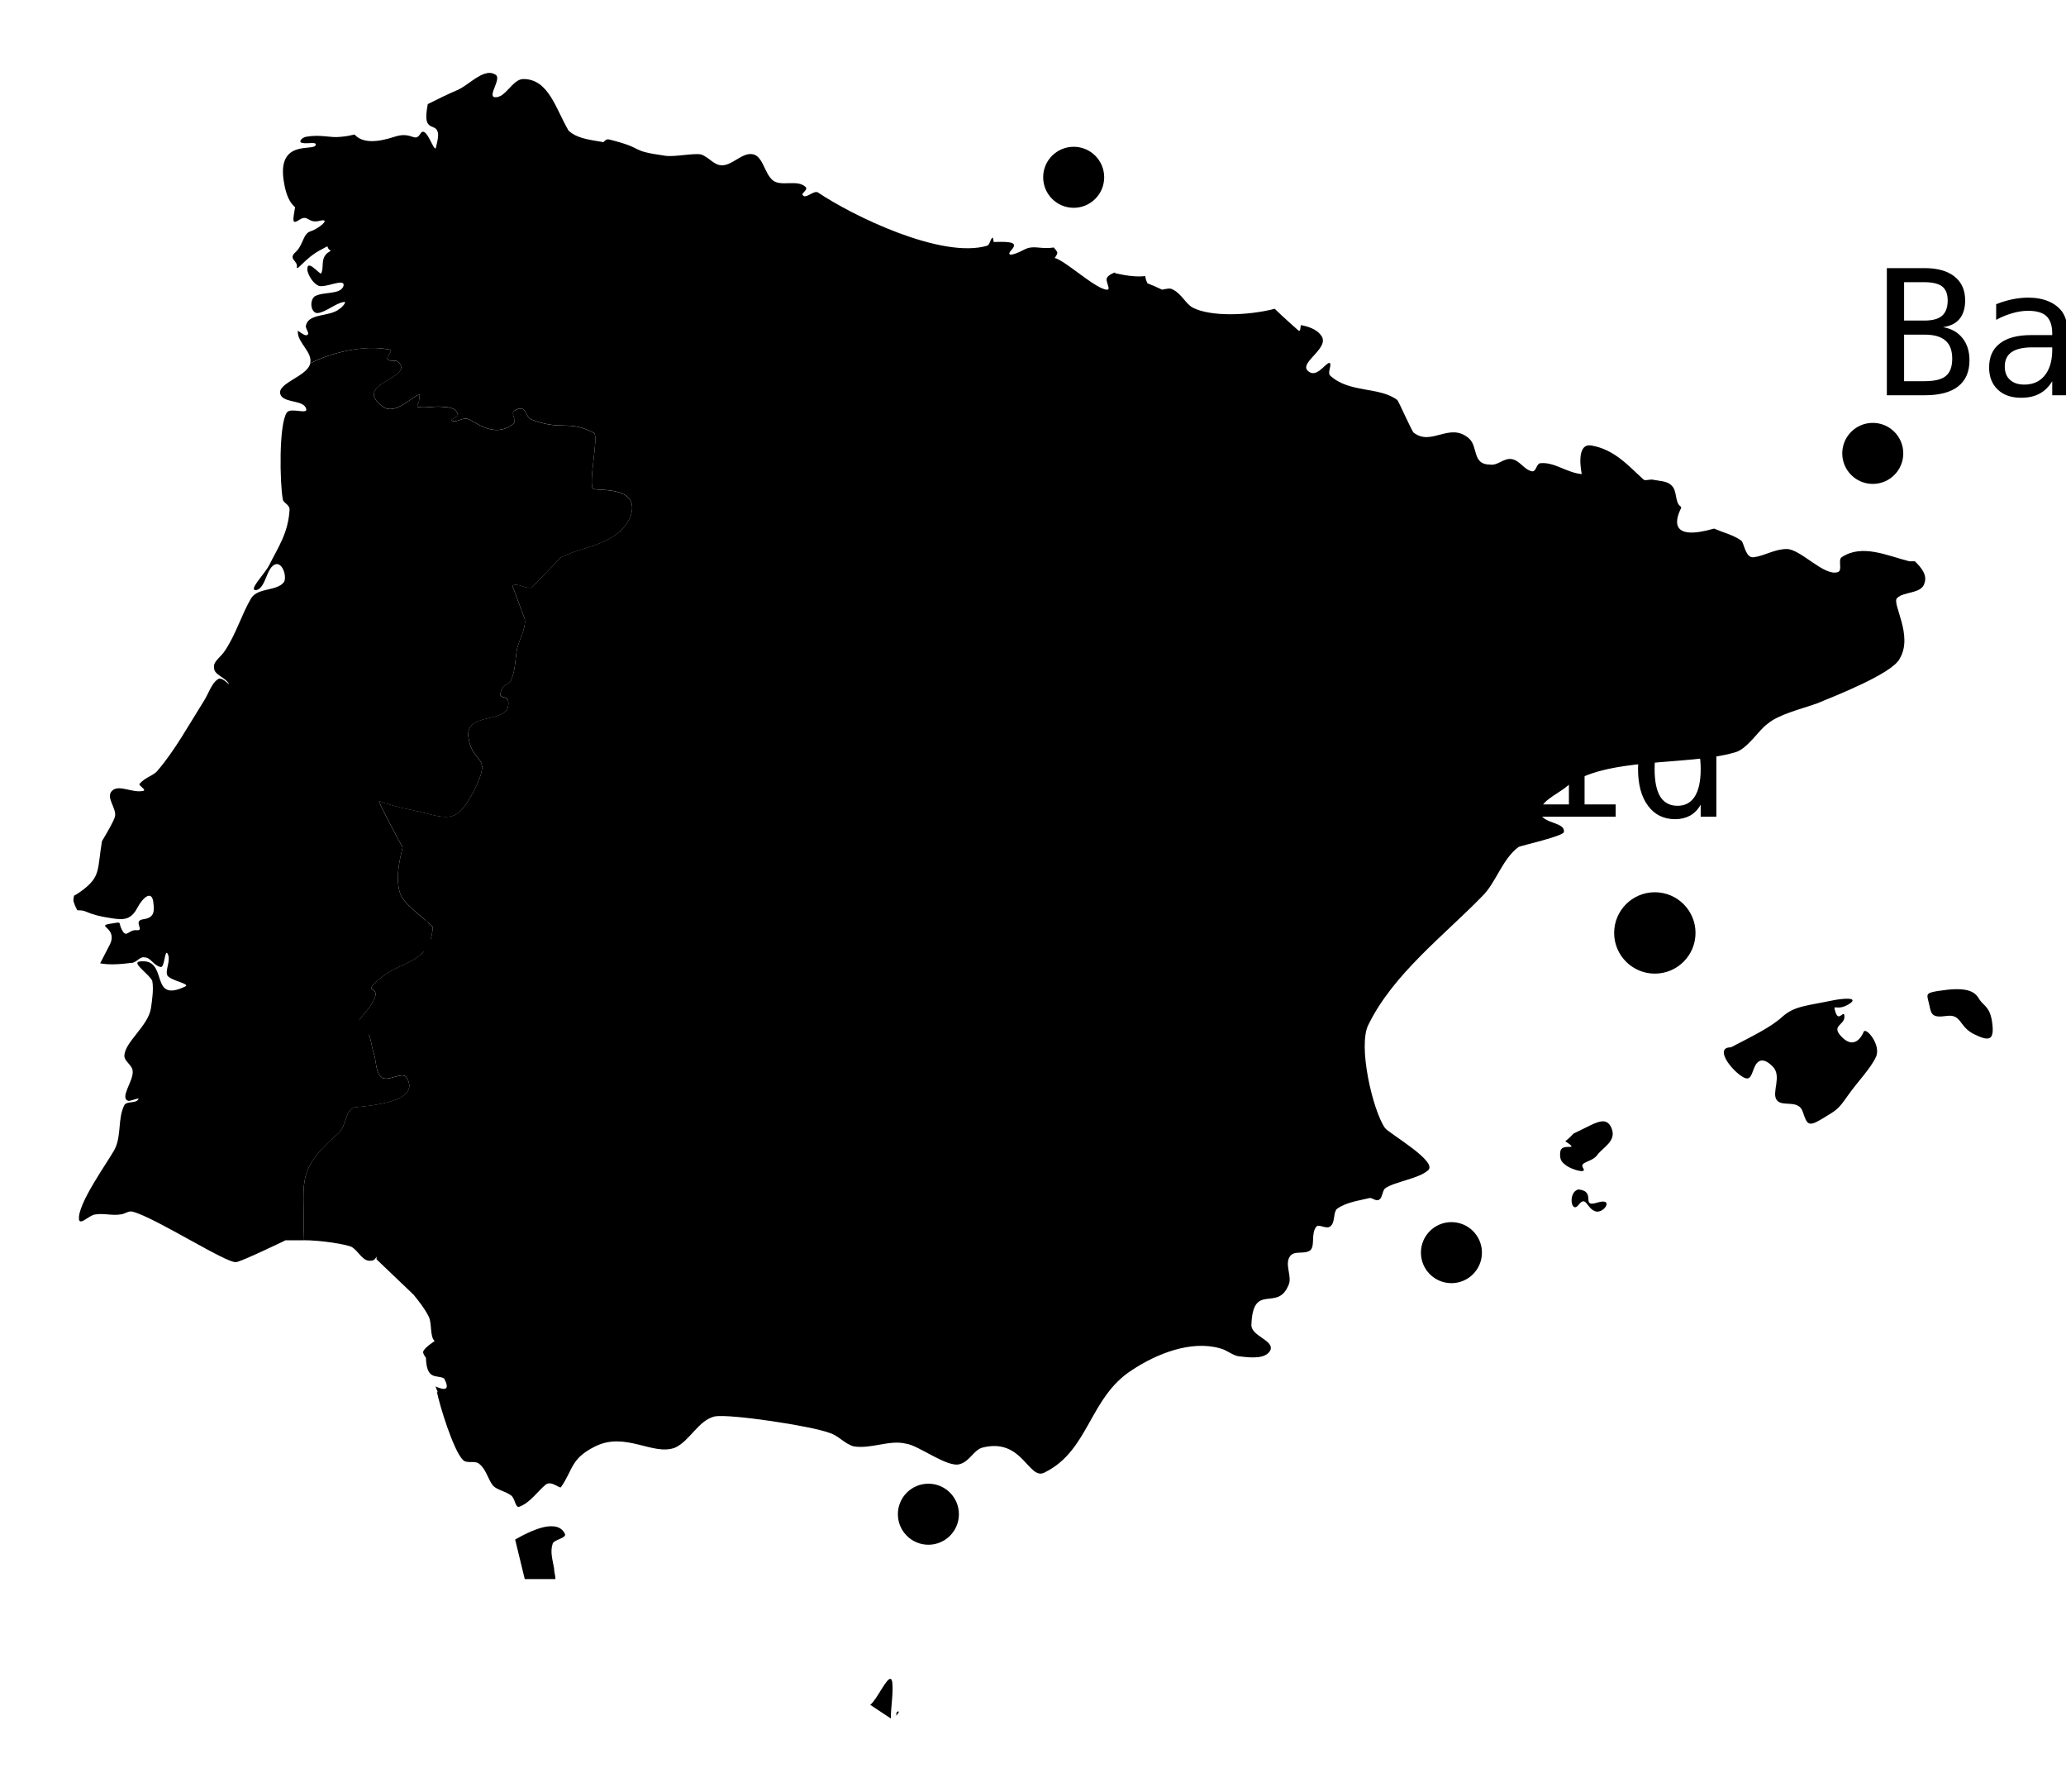
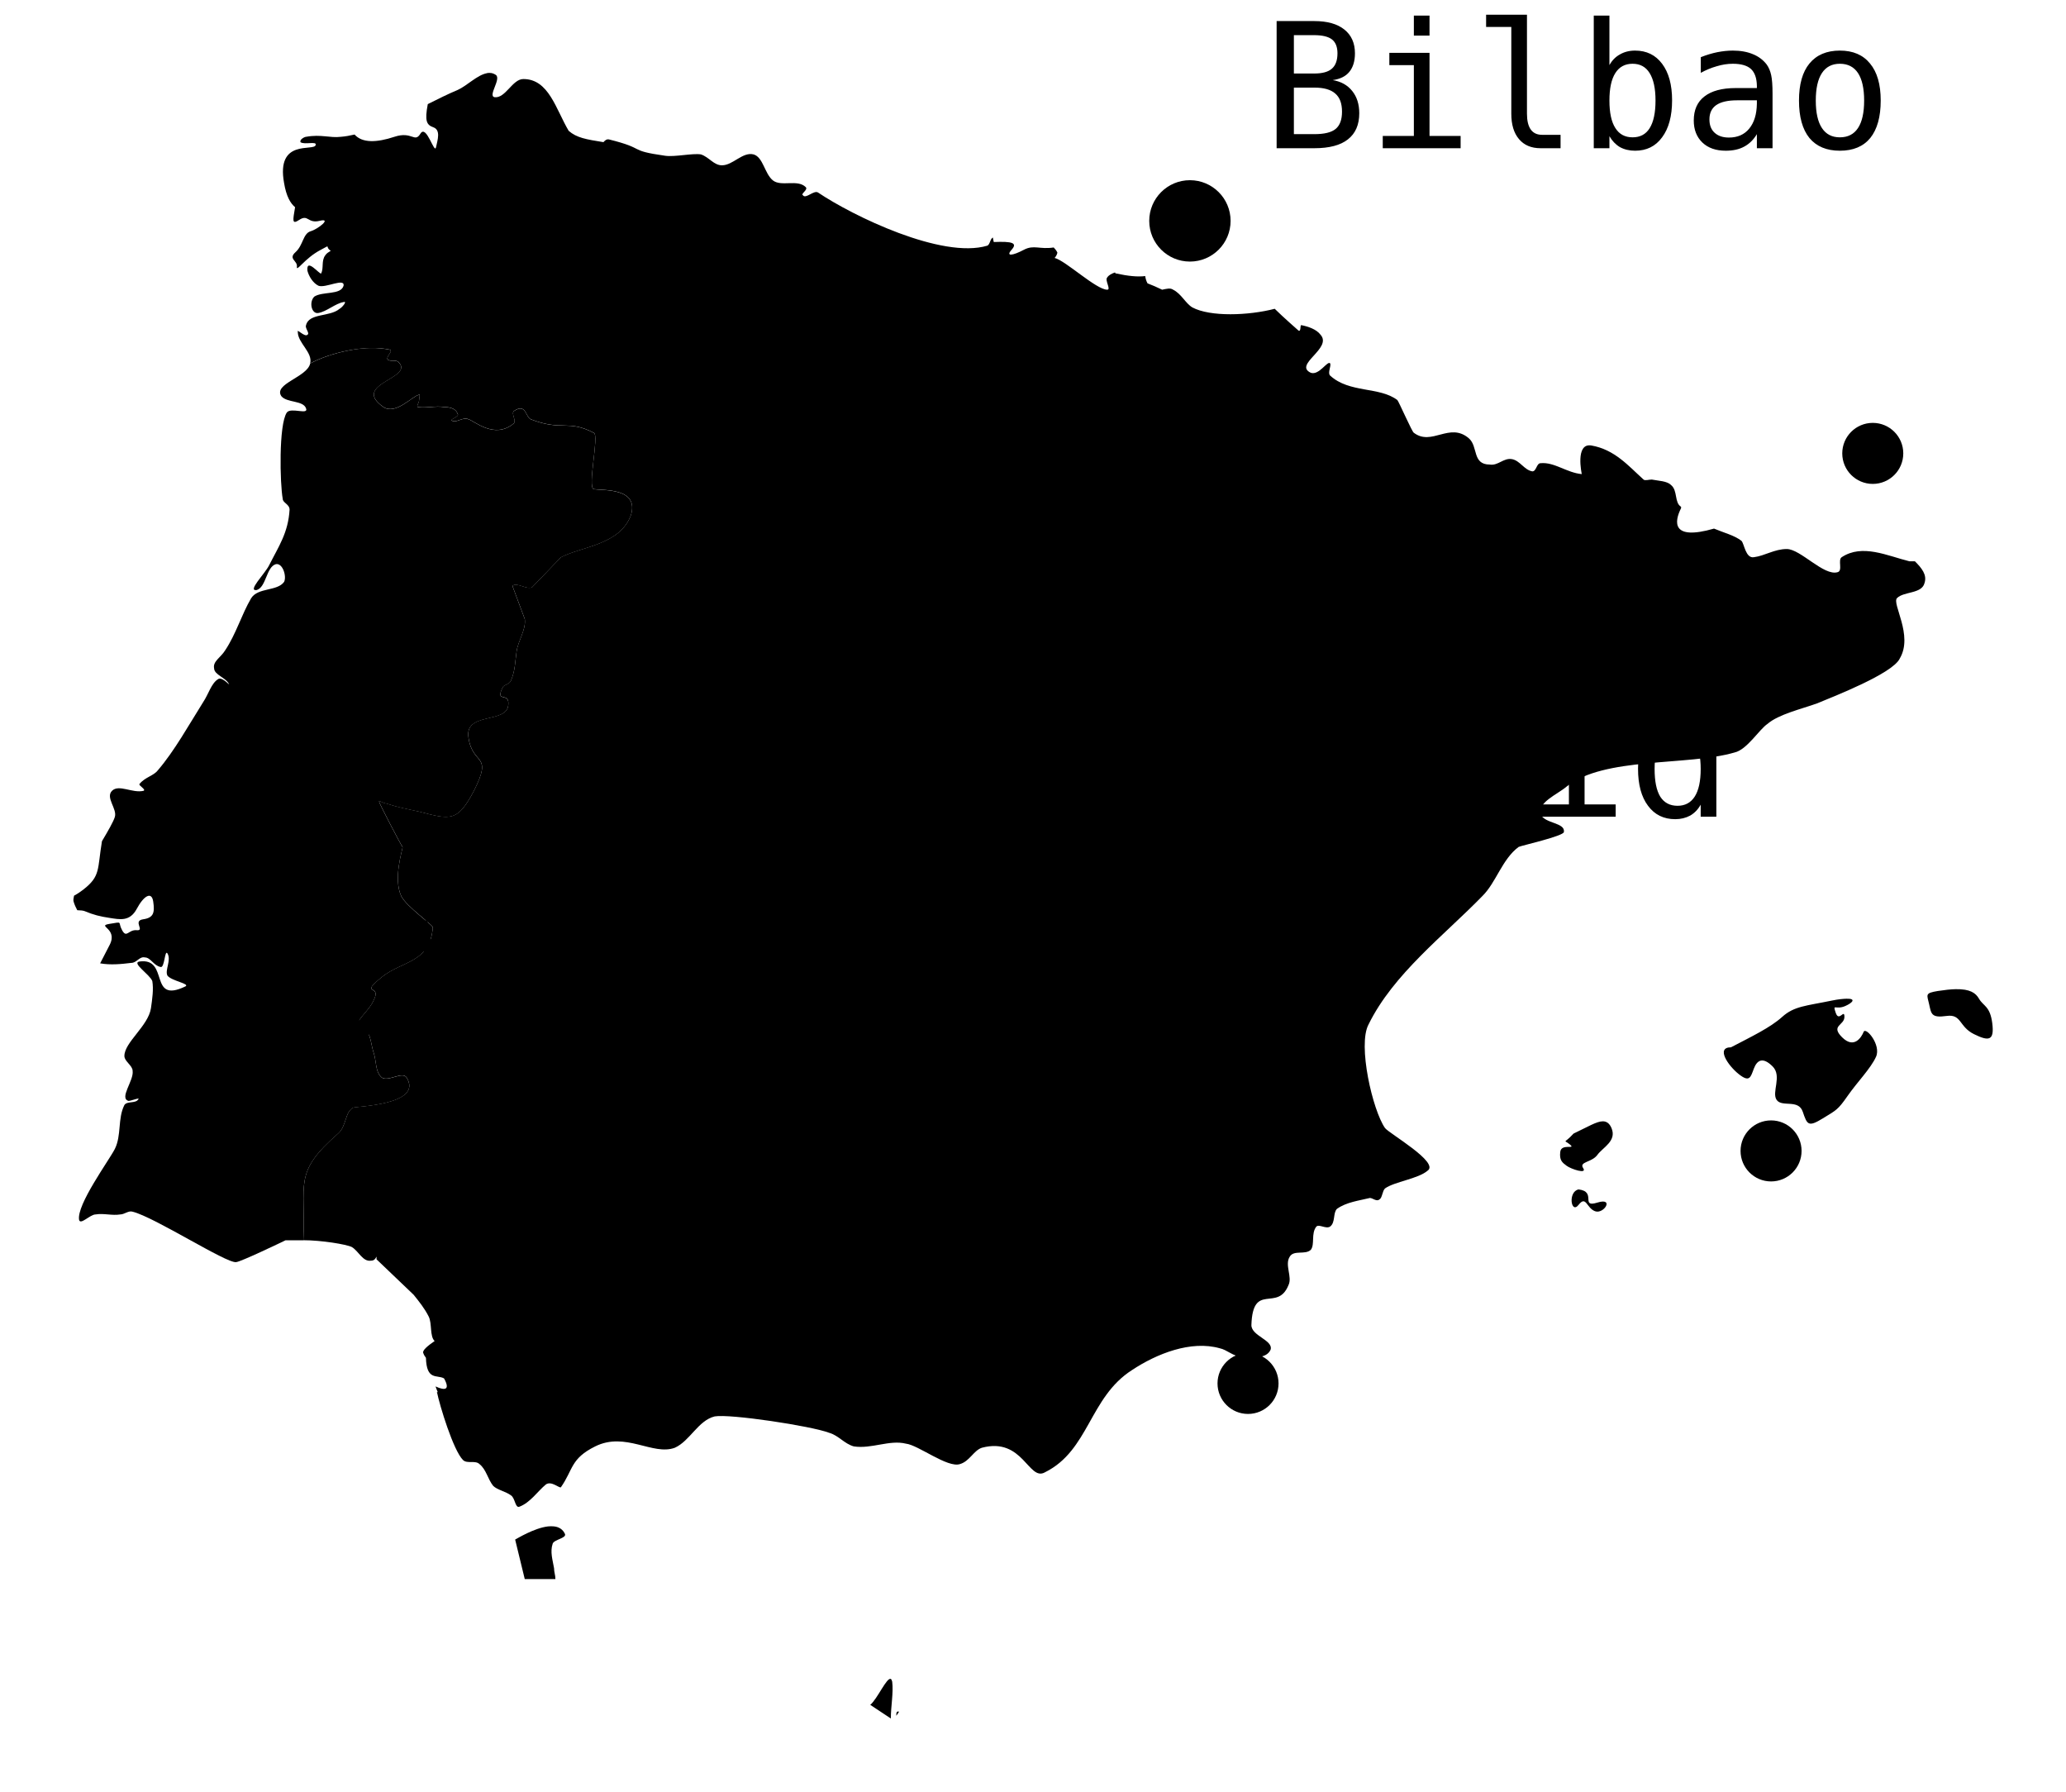
<svg viewBox="114.1 390.8 142.2 123.3" class="iberia" aria-hidden="true">
  <path class="iberia-coast" d="m 147.607,395.839 c -0.666,0.123 -1.376,0.874 -2.016,1.156 -0.62,0.256 -1.313,0.603 -2.047,0.969 -0.222,1.165 -0.081,1.431 0.378,1.594 0.524,0.186 0.301,0.855 0.189,1.375 -0.112,0.52 -0.659,-1.606 -1.071,-0.938 -0.412,0.669 -0.56,-0.19 -1.795,0.219 -1.214,0.401 -2.208,0.441 -2.74,-0.156 -0.33,0.077 -0.637,0.133 -0.945,0.156 -0.758,0.094 -1.352,-0.188 -2.394,0 -0.095,0 -0.473,0.187 -0.378,0.375 0.284,0.188 1.134,-0.095 1.039,0.188 -0.095,0.47 -2.741,-0.477 -2.173,2.625 0.15,0.894 0.423,1.378 0.756,1.656 -0.149,0.908 -0.235,1.218 0.283,0.875 0.635,-0.42 0.57,0.273 1.417,0.062 0.847,-0.21 -0.1,0.561 -0.63,0.719 -0.53,0.158 -0.51,0.965 -1.039,1.437 -0.53,0.473 0.147,0.58 0.094,1 -0.053,0.42 0.526,-0.578 1.638,-1.156 0.776,-0.403 0.242,-0.229 0.693,0.062 -0.148,0.093 -0.296,0.177 -0.378,0.312 -0.284,0.376 -0.094,0.874 -0.283,1.25 -0.095,0.094 -1.04,-1.127 -0.945,-0.188 0.095,0.376 0.377,0.843 0.756,1.031 0.474,0.188 1.827,-0.564 1.732,0 -0.189,0.658 -1.447,0.374 -2.016,0.75 -0.379,0.376 -0.19,1.219 0.283,1.125 0.568,-0.094 1.164,-0.656 1.732,-0.75 0.284,-0.094 -0.094,0.375 -0.283,0.469 -0.663,0.564 -2.11,0.279 -2.299,1.125 -0.095,0.188 0.284,0.562 0.094,0.656 -0.189,0.188 -0.756,-0.469 -0.661,-0.188 0,0.752 1.04,1.404 0.85,2.156 1.421,-0.752 3.807,-1.313 5.512,-0.938 0.189,0.094 -0.284,0.468 -0.189,0.656 0.189,0.188 0.566,-4.9e-4 0.756,0.188 1.137,1.128 -3.312,1.496 -1.039,3.094 0.852,0.564 1.983,-0.75 2.457,-0.844 0.095,-0.094 0,0.281 0,0.375 0,0.188 -0.189,0.375 -0.094,0.469 0.568,0.094 1.227,-0.094 1.795,0 0.379,0 0.85,0.093 0.945,0.469 0.189,0.188 -0.567,0.375 -0.378,0.469 0.284,0.188 0.755,-0.282 1.134,-0.094 0.379,0.094 1.792,1.409 3.118,0.281 0.189,-0.188 -0.189,-0.656 0,-0.844 0.852,-0.564 0.786,0.374 1.165,0.562 2.178,0.846 2.547,-0.002 4.346,0.937 0.379,0.188 -0.474,3.781 0,3.875 0.663,0.094 3.119,-0.099 2.551,1.781 -0.758,2.068 -3.398,2.154 -4.819,2.906 l -1.984,2.062 c -0.379,0.188 -1.07,-0.376 -1.354,-0.094 l 0.85,2.281 c 0.095,0.752 -0.472,1.498 -0.567,2.25 -0.095,0.658 -0.094,1.311 -0.378,1.969 -0.095,0.282 -0.472,0.281 -0.567,0.469 -0.568,1.128 0.473,0.279 0.378,1.219 -0.095,1.316 -3.024,0.464 -2.74,2.25 0.284,1.974 1.704,1.024 0.378,3.656 -1.137,2.162 -1.601,2.002 -3.779,1.438 -0.852,-0.188 -1.415,-0.281 -2.268,-0.562 -0.189,0 -0.567,-0.282 -0.472,-0.094 0,0.094 1.512,3 1.606,3.094 0,0.188 -0.663,2.153 -0.094,3.375 0.379,0.752 2.173,1.968 2.173,2.156 -0.189,2.444 -2.075,2.278 -3.496,3.406 -1.61,1.316 0.001,0.466 -0.567,1.594 -0.284,0.658 -0.944,1.123 -1.228,1.781 0,0.188 0.567,-4.9e-4 0.661,0.187 0.379,0.47 0.377,1.123 0.567,1.687 0.189,0.564 0.093,1.312 0.567,1.687 0.474,0.282 1.417,-0.47 1.701,0 1.137,1.88 -3.496,1.968 -3.685,2.062 -0.568,0.282 -0.471,1.311 -1.039,1.781 -3.126,2.726 -2.204,3.396 -2.394,7.344 1.231,0 2.96,0.281 3.338,0.469 0.474,0.282 0.755,1.032 1.323,0.938 0.189,0 0.283,-0.093 0.378,-0.281 v 0.188 l 2.551,2.437 c 0.379,0.47 0.755,0.936 1.039,1.5 0.241,0.478 0.063,1.366 0.409,1.687 -0.487,0.333 -0.845,0.642 -0.787,0.812 0.044,0.13 0.1,0.231 0.189,0.344 0.042,1.572 0.751,1.154 1.228,1.406 0.012,0.006 0.02,0.024 0.031,0.031 0.409,0.765 0.068,0.836 -0.598,0.531 0.043,0.143 0.105,0.271 0.157,0.406 -0.011,-0.005 -0.063,-0.037 -0.063,-0.031 0.189,0.94 1.132,4.03 1.795,4.687 0.284,0.282 0.85,-7.2e-4 1.134,0.281 0.474,0.376 0.566,1.03 0.945,1.5 0.284,0.282 0.849,0.374 1.228,0.656 0.284,0.188 0.283,0.875 0.567,0.781 0.758,-0.282 1.258,-1.061 1.827,-1.531 0.379,-0.282 0.945,0.282 1.039,0.188 0.852,-1.222 0.657,-1.967 2.362,-2.812 2.084,-1.034 3.965,0.658 5.48,0.094 1.042,-0.47 1.603,-1.874 2.74,-2.156 1.042,-0.188 6.643,0.655 7.874,1.125 0.663,0.188 1.038,0.75 1.701,0.938 1.231,0.188 2.454,-0.469 3.59,-0.188 0.852,0.094 2.864,1.688 3.716,1.406 0.663,-0.188 0.944,-0.937 1.512,-1.125 2.841,-0.752 3.21,2.345 4.346,1.687 3.031,-1.504 3.048,-5.151 5.984,-7.031 1.705,-1.128 4.058,-2.064 6.047,-1.5 0.474,0.094 0.944,0.562 1.417,0.562 0.758,0.094 1.795,0.189 2.079,-0.469 0.189,-0.658 -1.323,-0.936 -1.323,-1.687 0.095,-3.008 1.793,-0.87 2.551,-2.75 0.284,-0.564 -0.284,-1.405 0.094,-1.969 0.284,-0.47 1.07,-0.093 1.449,-0.469 0.284,-0.376 -9.1e-4,-1.124 0.378,-1.594 0.189,-0.188 0.661,0.188 0.945,0 0.379,-0.282 0.188,-0.937 0.472,-1.219 0.663,-0.47 1.51,-0.562 2.268,-0.75 0.189,0 0.472,0.282 0.661,0.094 0.189,-0.094 0.189,-0.562 0.378,-0.75 0.663,-0.47 2.266,-0.655 2.929,-1.219 0.852,-0.564 -2.645,-2.561 -2.929,-2.937 -0.852,-1.222 -1.892,-5.715 -1.134,-7.125 1.705,-3.478 5.19,-6.118 7.842,-8.844 0.947,-0.94 1.352,-2.529 2.488,-3.375 0.189,-0.094 3.118,-0.749 3.118,-1.031 0.095,-0.658 -1.322,-0.561 -1.606,-1.219 -0.189,-0.846 1.132,-1.342 1.795,-1.906 2.557,-2.068 8.339,-1.404 11.559,-2.344 0.852,-0.188 1.699,-1.593 2.268,-1.969 0.758,-0.658 2.36,-1.03 3.401,-1.406 1.137,-0.47 5.227,-2.06 5.701,-3.094 0.947,-1.598 -0.568,-3.78 -0.189,-4.156 0.474,-0.47 1.7,-0.279 1.89,-1.031 0.189,-0.564 -0.188,-1.03 -0.661,-1.5 h -0.378 c -1.515,-0.376 -3.241,-1.221 -4.661,-0.281 -0.284,0.188 0.095,0.937 -0.283,1.031 -0.947,0.282 -2.549,-1.594 -3.496,-1.594 -0.852,0 -1.51,0.469 -2.268,0.563 -0.568,0.094 -0.661,-0.937 -0.85,-1.125 -0.474,-0.376 -1.227,-0.562 -1.89,-0.844 -2.936,0.846 -2.741,-0.466 -2.268,-1.406 v -0.094 c -0.474,-0.282 -0.219,-1.124 -0.693,-1.5 -0.284,-0.282 -0.849,-0.281 -1.323,-0.375 -0.189,0 -0.472,0.094 -0.567,0 -1.042,-0.94 -1.98,-2.062 -3.59,-2.344 -1.137,-0.188 -0.661,1.969 -0.661,1.969 -1.042,-0.094 -1.887,-0.844 -2.835,-0.75 -0.284,0 -0.283,0.562 -0.567,0.562 -0.568,-0.094 -0.849,-0.75 -1.417,-0.844 -0.568,-0.094 -0.944,0.469 -1.512,0.375 -1.231,0 -0.786,-1.248 -1.449,-1.812 -1.326,-1.128 -2.548,0.565 -3.779,-0.375 -0.095,0 -1.039,-2.156 -1.134,-2.25 -1.231,-0.94 -3.304,-0.466 -4.63,-1.688 -0.189,-0.188 0.095,-0.656 0,-0.844 -0.189,-0.188 -0.755,0.844 -1.323,0.656 -1.231,-0.564 1.514,-1.685 0.661,-2.625 -0.284,-0.376 -0.849,-0.562 -1.323,-0.656 -0.095,0 4.6e-4,0.469 -0.189,0.375 0,0 -1.07,-0.936 -1.638,-1.5 -1.8,0.47 -4.438,0.564 -5.669,-0.094 -0.474,-0.282 -0.755,-0.937 -1.323,-1.219 -0.189,-0.141 -0.473,-0.059 -0.756,0 -0.348,-0.169 -0.702,-0.324 -1.008,-0.438 -0.099,-0.186 -0.141,-0.369 -0.157,-0.5 -0.528,0.064 -1.163,0.004 -2.047,-0.188 -0.013,-0.023 -0.02,-0.04 -0.032,-0.062 -0.216,0.075 -0.419,0.17 -0.535,0.344 -0.189,0.188 0.284,0.844 0,0.844 -0.758,0 -2.864,-1.999 -3.622,-2.187 0.095,-0.094 0.189,-0.281 0.189,-0.375 -0.064,-0.128 -0.155,-0.247 -0.252,-0.344 -0.967,0.149 -1.367,-0.203 -2.047,0.156 -0.794,0.42 -1.274,0.473 -0.85,0 0.424,-0.473 0.043,-0.584 -1.228,-0.531 -0.036,-0.12 -0.04,-0.206 -0.063,-0.312 -0.189,0.094 -0.189,0.469 -0.378,0.562 -3.126,0.94 -9.285,-2.058 -11.653,-3.656 -0.284,-0.188 -0.85,0.469 -1.039,0.188 -0.189,-0.094 0.378,-0.375 0.189,-0.562 -0.568,-0.564 -1.699,0.001 -2.268,-0.469 -0.568,-0.47 -0.66,-1.593 -1.323,-1.781 -0.758,-0.188 -1.416,0.75 -2.173,0.75 -0.568,0 -0.88,-0.562 -1.449,-0.75 -0.568,-0.094 -1.794,0.188 -2.457,0.094 -2.652,-0.376 -1.222,-0.467 -3.874,-1.125 -0.152,-0.03 -0.266,0.06 -0.378,0.188 -1.192,-0.192 -1.849,-0.3 -2.394,-0.781 -0.883,-1.488 -1.363,-3.562 -3.118,-3.562 -0.758,0 -1.227,1.344 -1.984,1.25 -0.474,-0.094 0.473,-1.249 0.094,-1.531 -0.213,-0.141 -0.408,-0.166 -0.63,-0.125 z m 101.097,63.031 c -0.335,0.006 -0.742,0.051 -1.228,0.125 -0.899,0.149 -0.748,0.238 -0.598,0.906 0.15,0.669 0.148,0.961 1.197,0.812 1.048,-0.149 0.841,0.73 1.89,1.25 1.048,0.52 1.41,0.439 1.26,-0.75 -0.15,-1.189 -0.614,-1.167 -0.913,-1.687 -0.225,-0.39 -0.602,-0.674 -1.606,-0.656 z m -7.496,0.656 c -0.221,0.006 -0.559,0.032 -1.008,0.125 -1.797,0.372 -2.609,0.382 -3.433,1.125 -0.824,0.743 -2.105,1.351 -3.527,2.094 -1.048,0 -0.213,1.249 0.535,1.844 0.749,0.594 0.815,0.219 1.039,-0.375 0.225,-0.594 0.617,-0.825 1.291,-0.156 0.674,0.669 -0.091,1.792 0.283,2.312 0.374,0.52 1.496,-0.079 1.795,0.812 0.3,0.892 0.381,1.063 1.354,0.469 0.973,-0.594 1.058,-0.597 1.732,-1.562 0.674,-0.966 1.578,-1.87 1.953,-2.687 0.374,-0.817 -0.701,-2.09 -0.85,-1.719 -0.15,0.371 -0.657,1.192 -1.48,0.375 -0.824,-0.817 0.157,-0.812 0.157,-1.406 0,-0.594 -0.374,0.387 -0.598,-0.281 -0.225,-0.669 -0.013,-0.172 0.661,-0.469 0.505,-0.223 0.758,-0.517 0.094,-0.5 z m -16.787,8.437 c -0.427,0 -1.033,0.379 -2.016,0.844 -0.674,0.743 -0.701,0.378 -0.252,0.75 0.449,0.371 -0.587,-0.094 -0.661,0.5 -0.075,0.594 0.141,0.746 0.441,0.969 0.3,0.223 1.433,0.602 1.134,0.156 -0.3,-0.446 0.602,-0.386 0.976,-0.906 0.374,-0.52 1.351,-0.952 0.976,-1.844 -0.14,-0.334 -0.342,-0.469 -0.598,-0.469 z m -1.669,4.687 c -0.749,0.149 -0.524,1.731 0,1.062 0.524,-0.669 0.535,0.215 1.134,0.438 0.599,0.223 1.356,-0.965 0.157,-0.594 -1.198,0.371 -0.018,-0.758 -1.291,-0.906 z m -70.927,23.188 c -0.963,0.112 -2.143,0.845 -2.268,0.906 l 0.661,2.719 h 2.11 c 0,-0.282 -0.094,-0.468 -0.094,-0.75 -0.095,-0.564 -0.284,-1.123 -0.094,-1.687 0.095,-0.282 0.945,-0.374 0.85,-0.656 -0.142,-0.329 -0.424,-0.497 -0.756,-0.531 -0.124,-0.013 -0.272,-0.016 -0.409,0 z m 23.59,10.5 c -0.28,-0.138 -0.92,1.37 -1.417,1.781 l 1.417,0.938 c 0,-0.846 0.189,-1.779 0.094,-2.531 -0.024,-0.094 -0.054,-0.168 -0.094,-0.188 z m 0.441,2.25 c -0.035,0.024 -0.063,0.093 -0.063,0.188 v 0.094 l 0.189,-0.281 c -0.047,0 -0.09,-0.024 -0.126,0 z" />
  <path class="pt-soon" d="m 139.574,414.749 c -1.452,0.035 -3.06,0.499 -4.126,1.062 -0.189,0.94 -2.552,1.404 -1.984,2.25 0.379,0.47 1.511,0.28 1.701,0.844 0.189,0.47 -1.039,-0.095 -1.323,0.281 -0.568,0.846 -0.473,4.904 -0.283,5.937 0,0.282 0.472,0.374 0.472,0.75 -0.095,1.598 -0.754,2.528 -1.417,3.844 -0.284,0.564 -1.513,1.781 -0.85,1.687 0.663,-0.188 0.66,-1.593 1.323,-1.781 0.474,-0.094 0.756,0.843 0.567,1.219 -0.474,0.658 -1.794,0.373 -2.268,1.125 -0.663,1.128 -1.037,2.466 -1.795,3.594 -0.284,0.47 -0.851,0.749 -0.756,1.219 0,0.47 0.85,0.655 1.039,1.125 -0.098,-0.08 -0.525,-0.528 -0.756,-0.375 -0.474,0.282 -0.66,1.03 -1.039,1.594 -0.947,1.504 -1.982,3.372 -3.118,4.687 -0.284,0.376 -0.881,0.468 -1.26,0.938 -0.095,0.094 0.473,0.375 0.283,0.469 -0.758,0.188 -1.7,-0.47 -2.173,0 -0.474,0.47 0.378,1.248 0.189,1.812 -0.091,0.301 -0.452,0.935 -0.882,1.656 -0.322,1.94 -0.09,2.394 -1.26,3.312 -0.181,0.142 -0.403,0.3 -0.661,0.438 -0.036,0.167 -0.063,0.303 -0.031,0.406 0.06,0.208 0.147,0.399 0.252,0.594 0.219,0.002 0.413,0.025 0.504,0.062 0.635,0.263 1.044,0.364 1.732,0.469 0.688,0.105 1.382,0.268 1.858,-0.625 0.477,-0.893 1.028,-1.236 1.134,-0.5 0.106,0.736 0.048,1.114 -0.693,1.219 -0.741,0.105 0.142,0.803 -0.441,0.75 -0.582,-0.052 -0.69,0.578 -1.008,0 -0.318,-0.578 0.103,-0.595 -0.85,-0.438 -0.953,0.158 0.582,0.282 0,1.438 -0.145,0.288 -0.382,0.746 -0.661,1.281 0.702,0.126 1.454,0.054 2.142,-0.031 0.379,0 0.566,-0.469 0.945,-0.375 0.379,0 0.597,0.562 1.071,0.656 0.284,0.094 0.283,-1.219 0.472,-0.938 0.284,0.47 -0.189,1.155 0,1.531 0.284,0.376 1.607,0.562 1.228,0.75 -2.557,1.222 -1.066,-2.001 -3.15,-1.719 -0.568,0.094 0.692,0.874 0.882,1.344 0.095,0.564 2.5e-4,1.217 -0.094,1.875 -0.189,1.222 -1.827,2.341 -1.827,3.281 0,0.376 0.567,0.655 0.567,1.031 0.095,0.658 -0.946,1.874 -0.283,2.062 0.189,0 0.851,-0.282 0.661,-0.094 -0.189,0.282 -0.755,0.093 -0.945,0.375 -0.474,0.94 -0.188,2.091 -0.661,3.031 -0.379,0.752 -2.646,3.841 -2.457,4.875 0.095,0.376 0.755,-0.375 1.134,-0.375 0.568,-0.094 1.132,0.094 1.701,0 0.284,0 0.566,-0.281 0.85,-0.188 1.515,0.376 6.455,3.563 7.118,3.469 0.284,0 3.212,-1.406 3.401,-1.5 h 1.228 c 0.189,-3.948 -0.732,-4.618 2.394,-7.344 0.568,-0.47 0.471,-1.499 1.039,-1.781 0.189,-0.094 4.822,-0.183 3.685,-2.062 -0.284,-0.47 -1.227,0.282 -1.701,0 -0.474,-0.376 -0.377,-1.124 -0.567,-1.687 -0.189,-0.564 -0.188,-1.217 -0.567,-1.687 -0.095,-0.188 -0.661,4.9e-4 -0.661,-0.187 0.284,-0.658 0.944,-1.123 1.228,-1.781 0.568,-1.128 -1.043,-0.278 0.567,-1.594 1.421,-1.128 3.307,-0.962 3.496,-3.406 0,-0.188 -1.794,-1.404 -2.173,-2.156 -0.568,-1.222 0.094,-3.187 0.094,-3.375 -0.095,-0.094 -1.606,-3 -1.606,-3.094 -0.095,-0.188 0.283,0.094 0.472,0.094 0.852,0.282 1.415,0.375 2.268,0.562 2.178,0.564 2.643,0.724 3.779,-1.438 1.326,-2.632 -0.094,-1.682 -0.378,-3.656 -0.284,-1.786 2.645,-0.934 2.74,-2.25 0.095,-0.94 -0.946,-0.091 -0.378,-1.219 0.095,-0.188 0.472,-0.187 0.567,-0.469 0.284,-0.658 0.283,-1.311 0.378,-1.969 0.095,-0.752 0.662,-1.498 0.567,-2.25 l -0.85,-2.281 c 0.284,-0.282 0.975,0.282 1.354,0.094 l 1.984,-2.062 c 1.421,-0.752 4.061,-0.838 4.819,-2.906 0.568,-1.88 -1.888,-1.687 -2.551,-1.781 -0.474,-0.094 0.379,-3.687 0,-3.875 -1.8,-0.94 -2.168,-0.092 -4.346,-0.937 -0.379,-0.188 -0.313,-1.126 -1.165,-0.562 -0.189,0.188 0.189,0.656 0,0.844 -1.326,1.128 -2.739,-0.187 -3.118,-0.281 -0.379,-0.188 -0.85,0.282 -1.134,0.094 -0.189,-0.094 0.567,-0.281 0.378,-0.469 -0.095,-0.376 -0.566,-0.469 -0.945,-0.469 -0.568,-0.094 -1.227,0.094 -1.795,0 -0.095,-0.094 0.094,-0.281 0.094,-0.469 0,-0.094 0.095,-0.469 0,-0.375 -0.474,0.094 -1.604,1.408 -2.457,0.844 -2.273,-1.598 2.176,-1.966 1.039,-3.094 -0.189,-0.188 -0.566,4.9e-4 -0.756,-0.188 -0.095,-0.188 0.378,-0.562 0.189,-0.656 -0.426,-0.094 -0.902,-0.137 -1.386,-0.125 z" />
  <g class="allies">
    <circle class="ally" cx="143" cy="408" r="2.1" />
-     <circle class="ally" cx="188" cy="403" r="2.1" />
    <circle class="ally" cx="243" cy="422" r="2.1" />
-     <circle class="ally" cx="178" cy="495" r="2.1" />
-     <circle class="ally" cx="214" cy="477" r="2.1" />
-     <circle class="ally" cx="203" cy="430" r="2.1" />
+     <circle class="ally" cx="236" cy="470" r="2.1" />
+     <circle class="ally" cx="200" cy="486" r="2.1" />
+     <circle class="ally" cx="166" cy="479" r="2.1" />
+     <circle class="ally" cx="216" cy="446" r="2.1" />
  </g>
  <g class="plants">
    <circle class="plant" cx="190" cy="452" r="2.8" />
-     <circle class="plant" cx="228" cy="455" r="2.8" />
+     <circle class="plant" cx="196" cy="406" r="2.8" />
  </g>
  <g class="map-labels" font-family="JetBrains Mono, monospace">
    <text class="map-label" x="190" y="447">Madrid</text>
-     <text class="map-label" x="243" y="418">Barcelona</text>
+     <text class="map-label" x="201" y="401">Bilbao</text>
    <text class="map-label pt-label" x="133" y="462">Lisboa</text>
  </g>
</svg>
